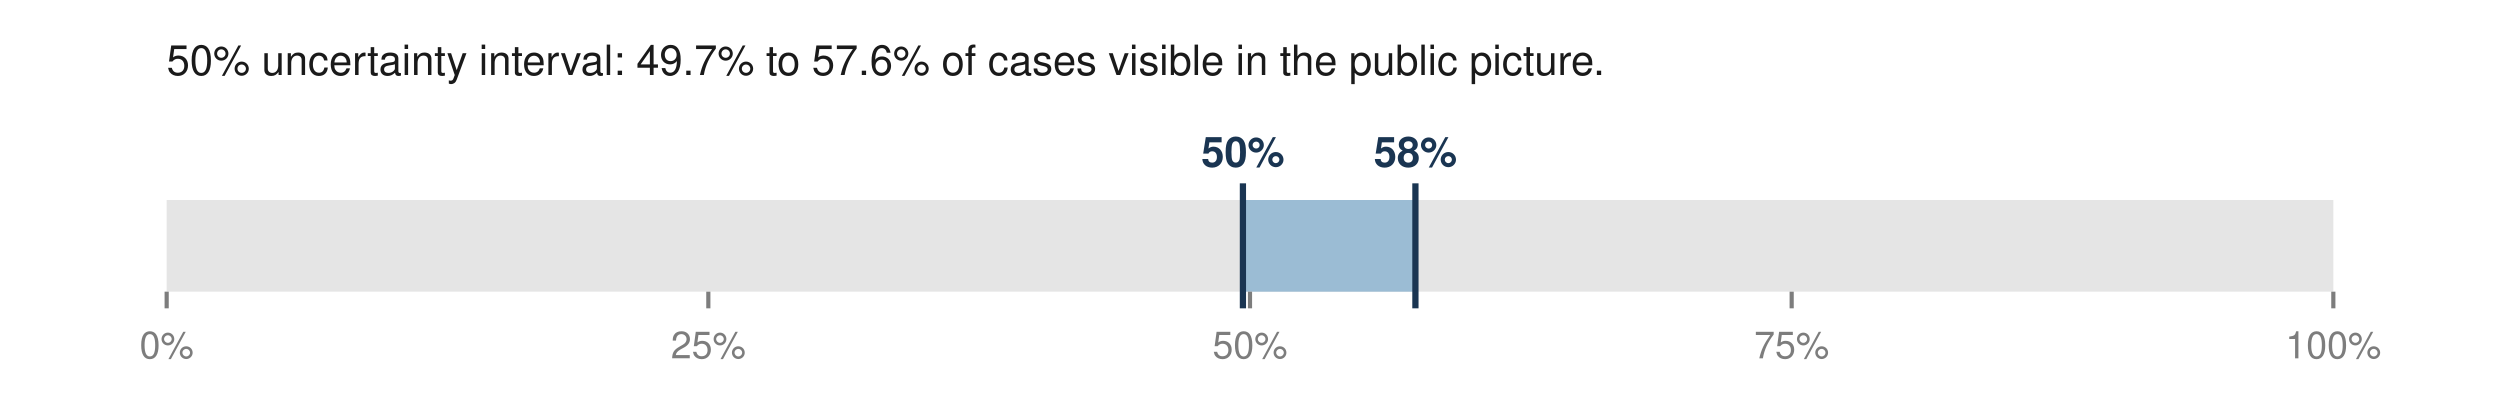
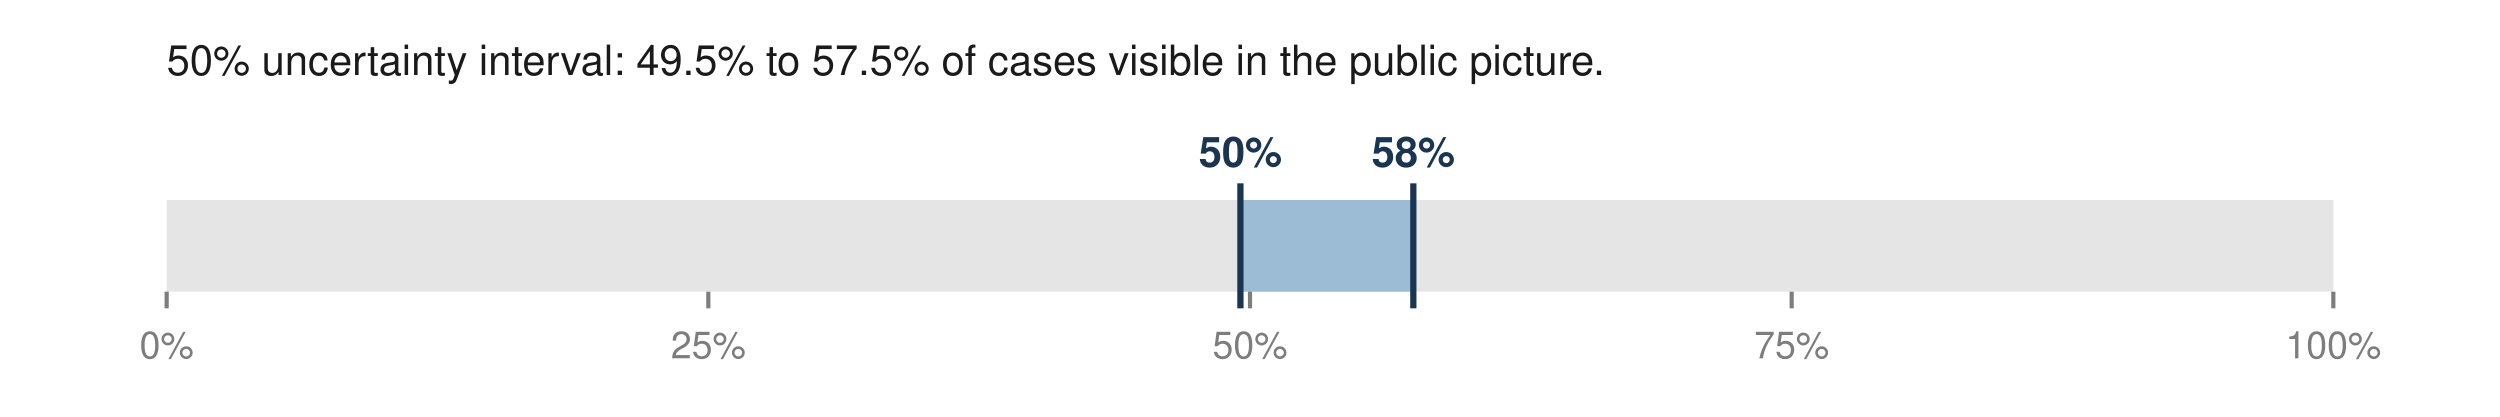
<svg xmlns="http://www.w3.org/2000/svg" viewBox="0 0 600 100" width="600" height="100" role="img" aria-labelledby="t">
-   <text x="40.0" y="18.0" font-family="Helvetica,Arial,sans-serif" font-size="10" fill="#1a1a1a" font-weight="normal" text-anchor="start">50% uncertainty interval: 49.7% to 57.6% of cases visible in the public picture.</text>
+   <text x="40.0" y="18.0" font-family="Helvetica,Arial,sans-serif" font-size="10" fill="#1a1a1a" font-weight="normal" text-anchor="start">50% uncertainty interval: 49.5% to 57.5% of cases visible in the public picture.</text>
  <rect x="40.0" y="48.0" width="520.0" height="22.0" fill="#e5e5e5" />
-   <rect x="298.3" y="48.0" width="41.4" height="22.0" fill="#9bbcd4" />
-   <line x1="298.3" y1="44.0" x2="298.3" y2="74.0" stroke="#1a3552" stroke-width="1.5" />
-   <line x1="339.7" y1="44.0" x2="339.7" y2="74.0" stroke="#1a3552" stroke-width="1.5" />
-   <text x="298.3" y="40.0" font-family="Helvetica,Arial,sans-serif" font-size="10" fill="#1a3552" font-weight="bold" text-anchor="middle">50%</text>
-   <text x="339.7" y="40.0" font-family="Helvetica,Arial,sans-serif" font-size="10" fill="#1a3552" font-weight="bold" text-anchor="middle">58%</text>
+   <rect x="297.7" y="48.0" width="41.5" height="22.0" fill="#9bbcd4" />
+   <line x1="297.7" y1="44.0" x2="297.7" y2="74.0" stroke="#1a3552" stroke-width="1.5" />
+   <line x1="339.2" y1="44.0" x2="339.2" y2="74.0" stroke="#1a3552" stroke-width="1.5" />
+   <text x="297.7" y="40.0" font-family="Helvetica,Arial,sans-serif" font-size="10" fill="#1a3552" font-weight="bold" text-anchor="middle">50%</text>
+   <text x="339.2" y="40.0" font-family="Helvetica,Arial,sans-serif" font-size="10" fill="#1a3552" font-weight="bold" text-anchor="middle">58%</text>
  <line x1="40.0" y1="70.0" x2="40.0" y2="74.0" stroke="#7d7d7d" stroke-width="1" />
  <text x="40.0" y="86.0" font-family="Helvetica,Arial,sans-serif" font-size="9" fill="#7d7d7d" font-weight="normal" text-anchor="middle">0%</text>
  <line x1="170.0" y1="70.0" x2="170.0" y2="74.0" stroke="#7d7d7d" stroke-width="1" />
  <text x="170.0" y="86.0" font-family="Helvetica,Arial,sans-serif" font-size="9" fill="#7d7d7d" font-weight="normal" text-anchor="middle">25%</text>
  <line x1="300.0" y1="70.0" x2="300.0" y2="74.0" stroke="#7d7d7d" stroke-width="1" />
  <text x="300.0" y="86.0" font-family="Helvetica,Arial,sans-serif" font-size="9" fill="#7d7d7d" font-weight="normal" text-anchor="middle">50%</text>
  <line x1="430.0" y1="70.0" x2="430.0" y2="74.0" stroke="#7d7d7d" stroke-width="1" />
  <text x="430.0" y="86.0" font-family="Helvetica,Arial,sans-serif" font-size="9" fill="#7d7d7d" font-weight="normal" text-anchor="middle">75%</text>
  <line x1="560.0" y1="70.0" x2="560.0" y2="74.0" stroke="#7d7d7d" stroke-width="1" />
  <text x="560.0" y="86.0" font-family="Helvetica,Arial,sans-serif" font-size="9" fill="#7d7d7d" font-weight="normal" text-anchor="middle">100%</text>
</svg>
